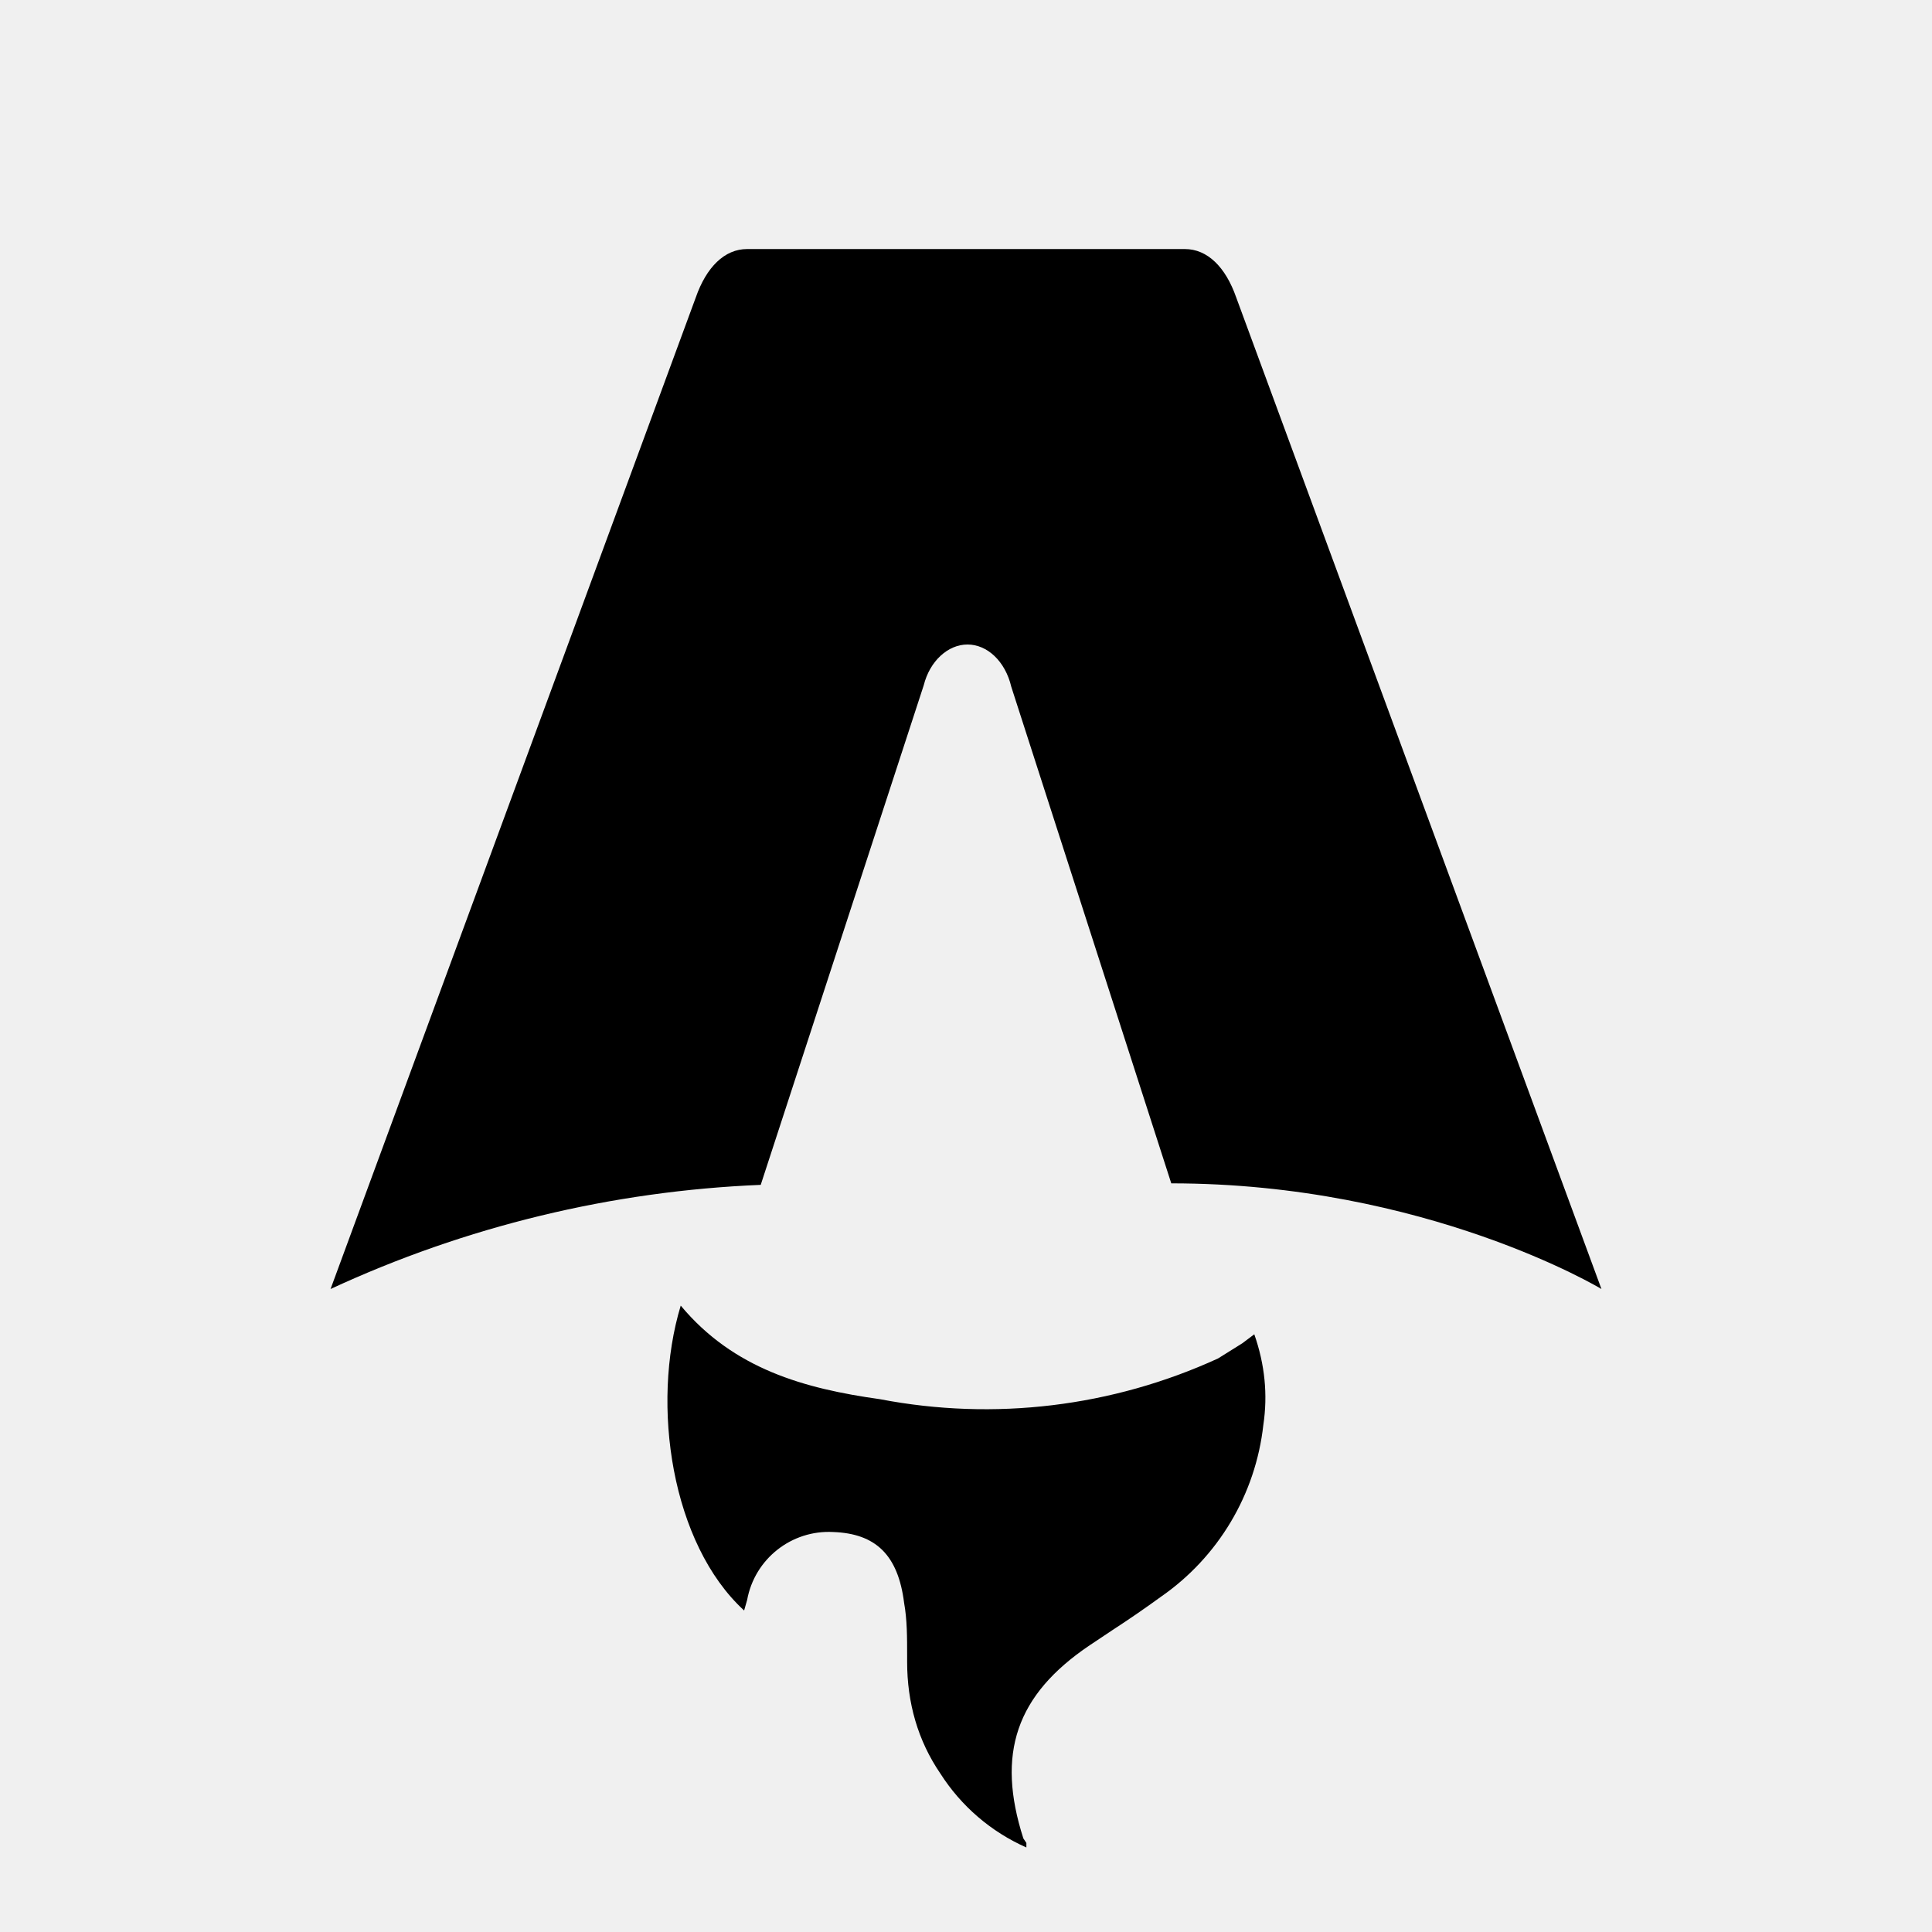
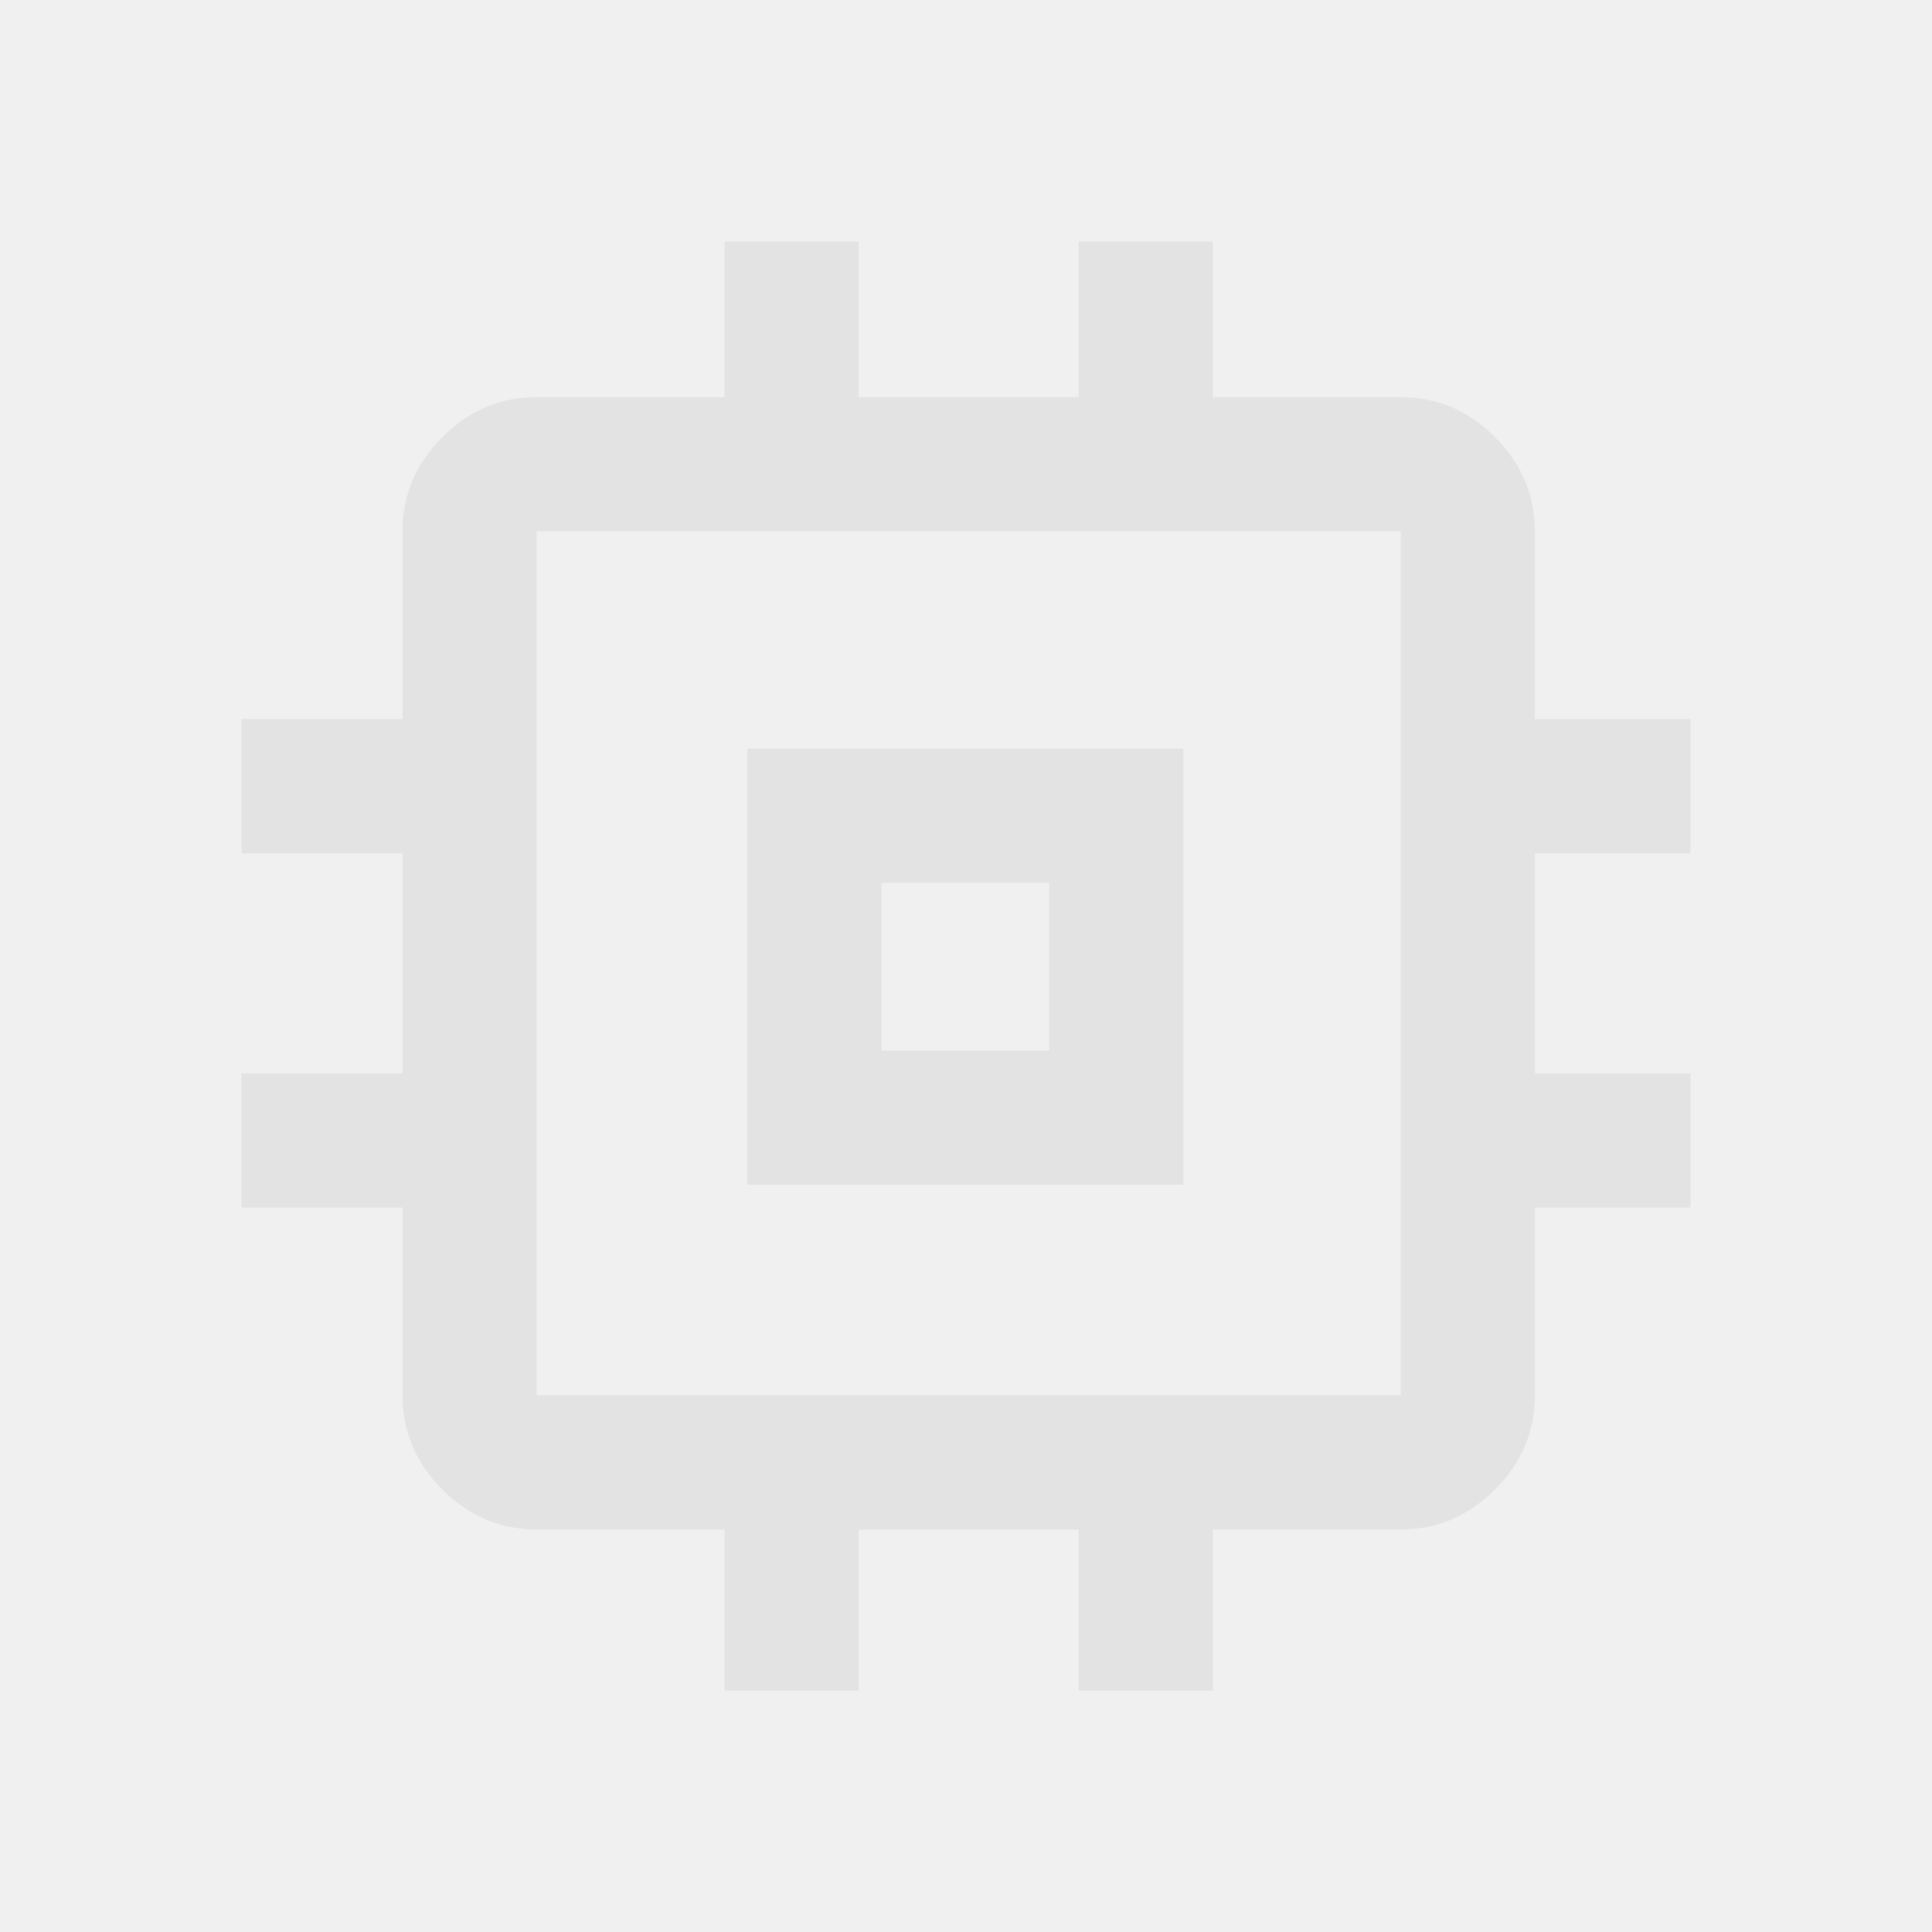
- <svg xmlns="http://www.w3.org/2000/svg" fill="none" viewBox="0 0 128 128">
-   <path d="M50.4 78.5a75.1 75.1 0 0 0-28.5 6.9l24.2-65.7c.7-2 1.9-3.2 3.4-3.2h29c1.5 0 2.7 1.2 3.4 3.2l24.2 65.7s-11.6-7-28.5-7L67 45.5c-.4-1.7-1.6-2.8-2.9-2.8-1.3 0-2.5 1.1-2.9 2.7L50.4 78.5Zm-1.1 28.2Zm-4.2-20.2c-2 6.6-.6 15.8 4.2 20.2a17.5 17.5 0 0 1 .2-.7 5.5 5.5 0 0 1 5.7-4.5c2.8.1 4.3 1.5 4.7 4.7.2 1.1.2 2.3.2 3.5v.4c0 2.7.7 5.2 2.2 7.4a13 13 0 0 0 5.7 4.9v-.3l-.2-.3c-1.8-5.6-.5-9.5 4.4-12.8l1.5-1a73 73 0 0 0 3.2-2.2 16 16 0 0 0 6.8-11.4c.3-2 .1-4-.6-6l-.8.6-1.6 1a37 37 0 0 1-22.4 2.7c-5-.7-9.7-2-13.2-6.2Z" />
-   <style>
-         path { fill: #000; }
-         @media (prefers-color-scheme: dark) {
-             path { fill: #FFF; }
-         }
-     </style>
+ <svg xmlns="http://www.w3.org/2000/svg" height="40px" viewBox="0 -960 960 960" width="40px" fill="#e3e3e3">
+   <path d="M371.33-371.33V-588H588v216.67H371.33ZM438-438h83.33v-83.33H438V-438Zm-78 318v-80h-93.33q-27 0-46.84-19.83Q200-239.67 200-266.67V-360h-80v-66.67h80V-536h-80v-66.67h80V-696q0-27 19.83-46.83 19.84-19.84 46.84-19.84H360V-840h66.67v77.33H536V-840h66.67v77.33H696q27 0 46.83 19.84Q762.67-723 762.67-696v93.33H840V-536h-77.33v109.33H840V-360h-77.33v93.33q0 27-19.84 46.84Q723-200 696-200h-93.33v80H536v-80H426.67v80H360Zm336-146.67V-696H266.67v429.33H696ZM480-480Z" />
</svg>
